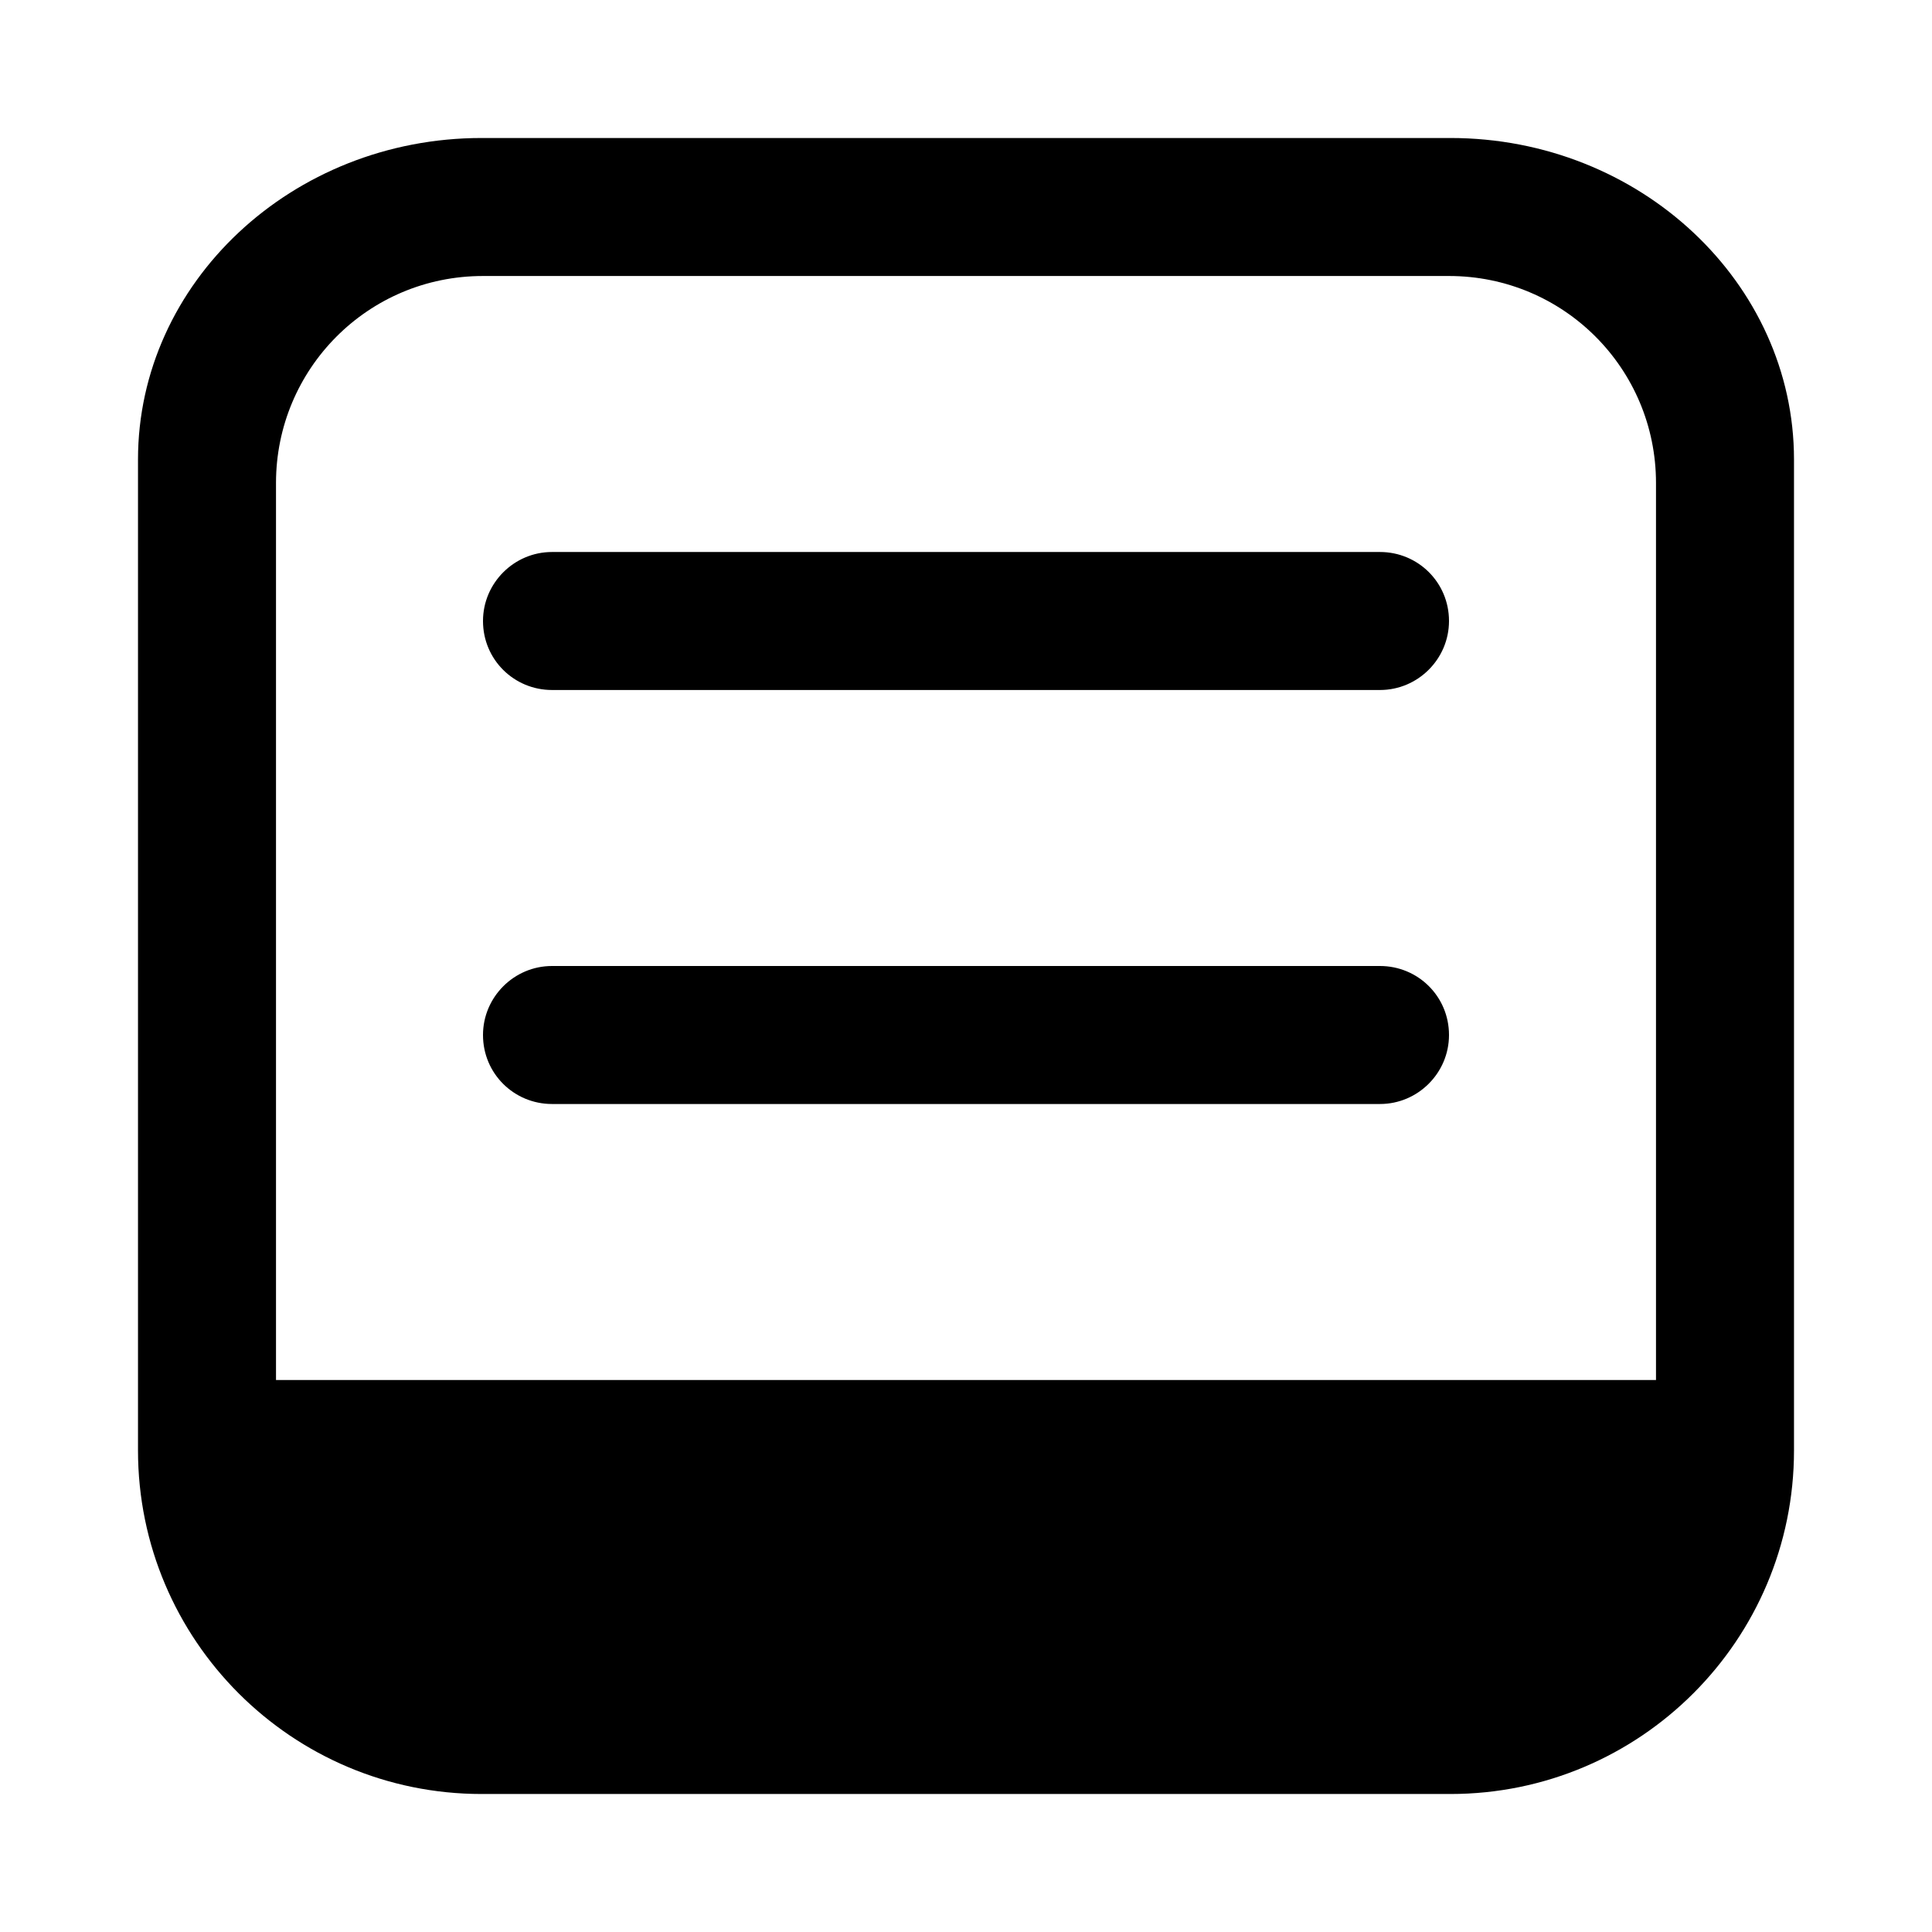
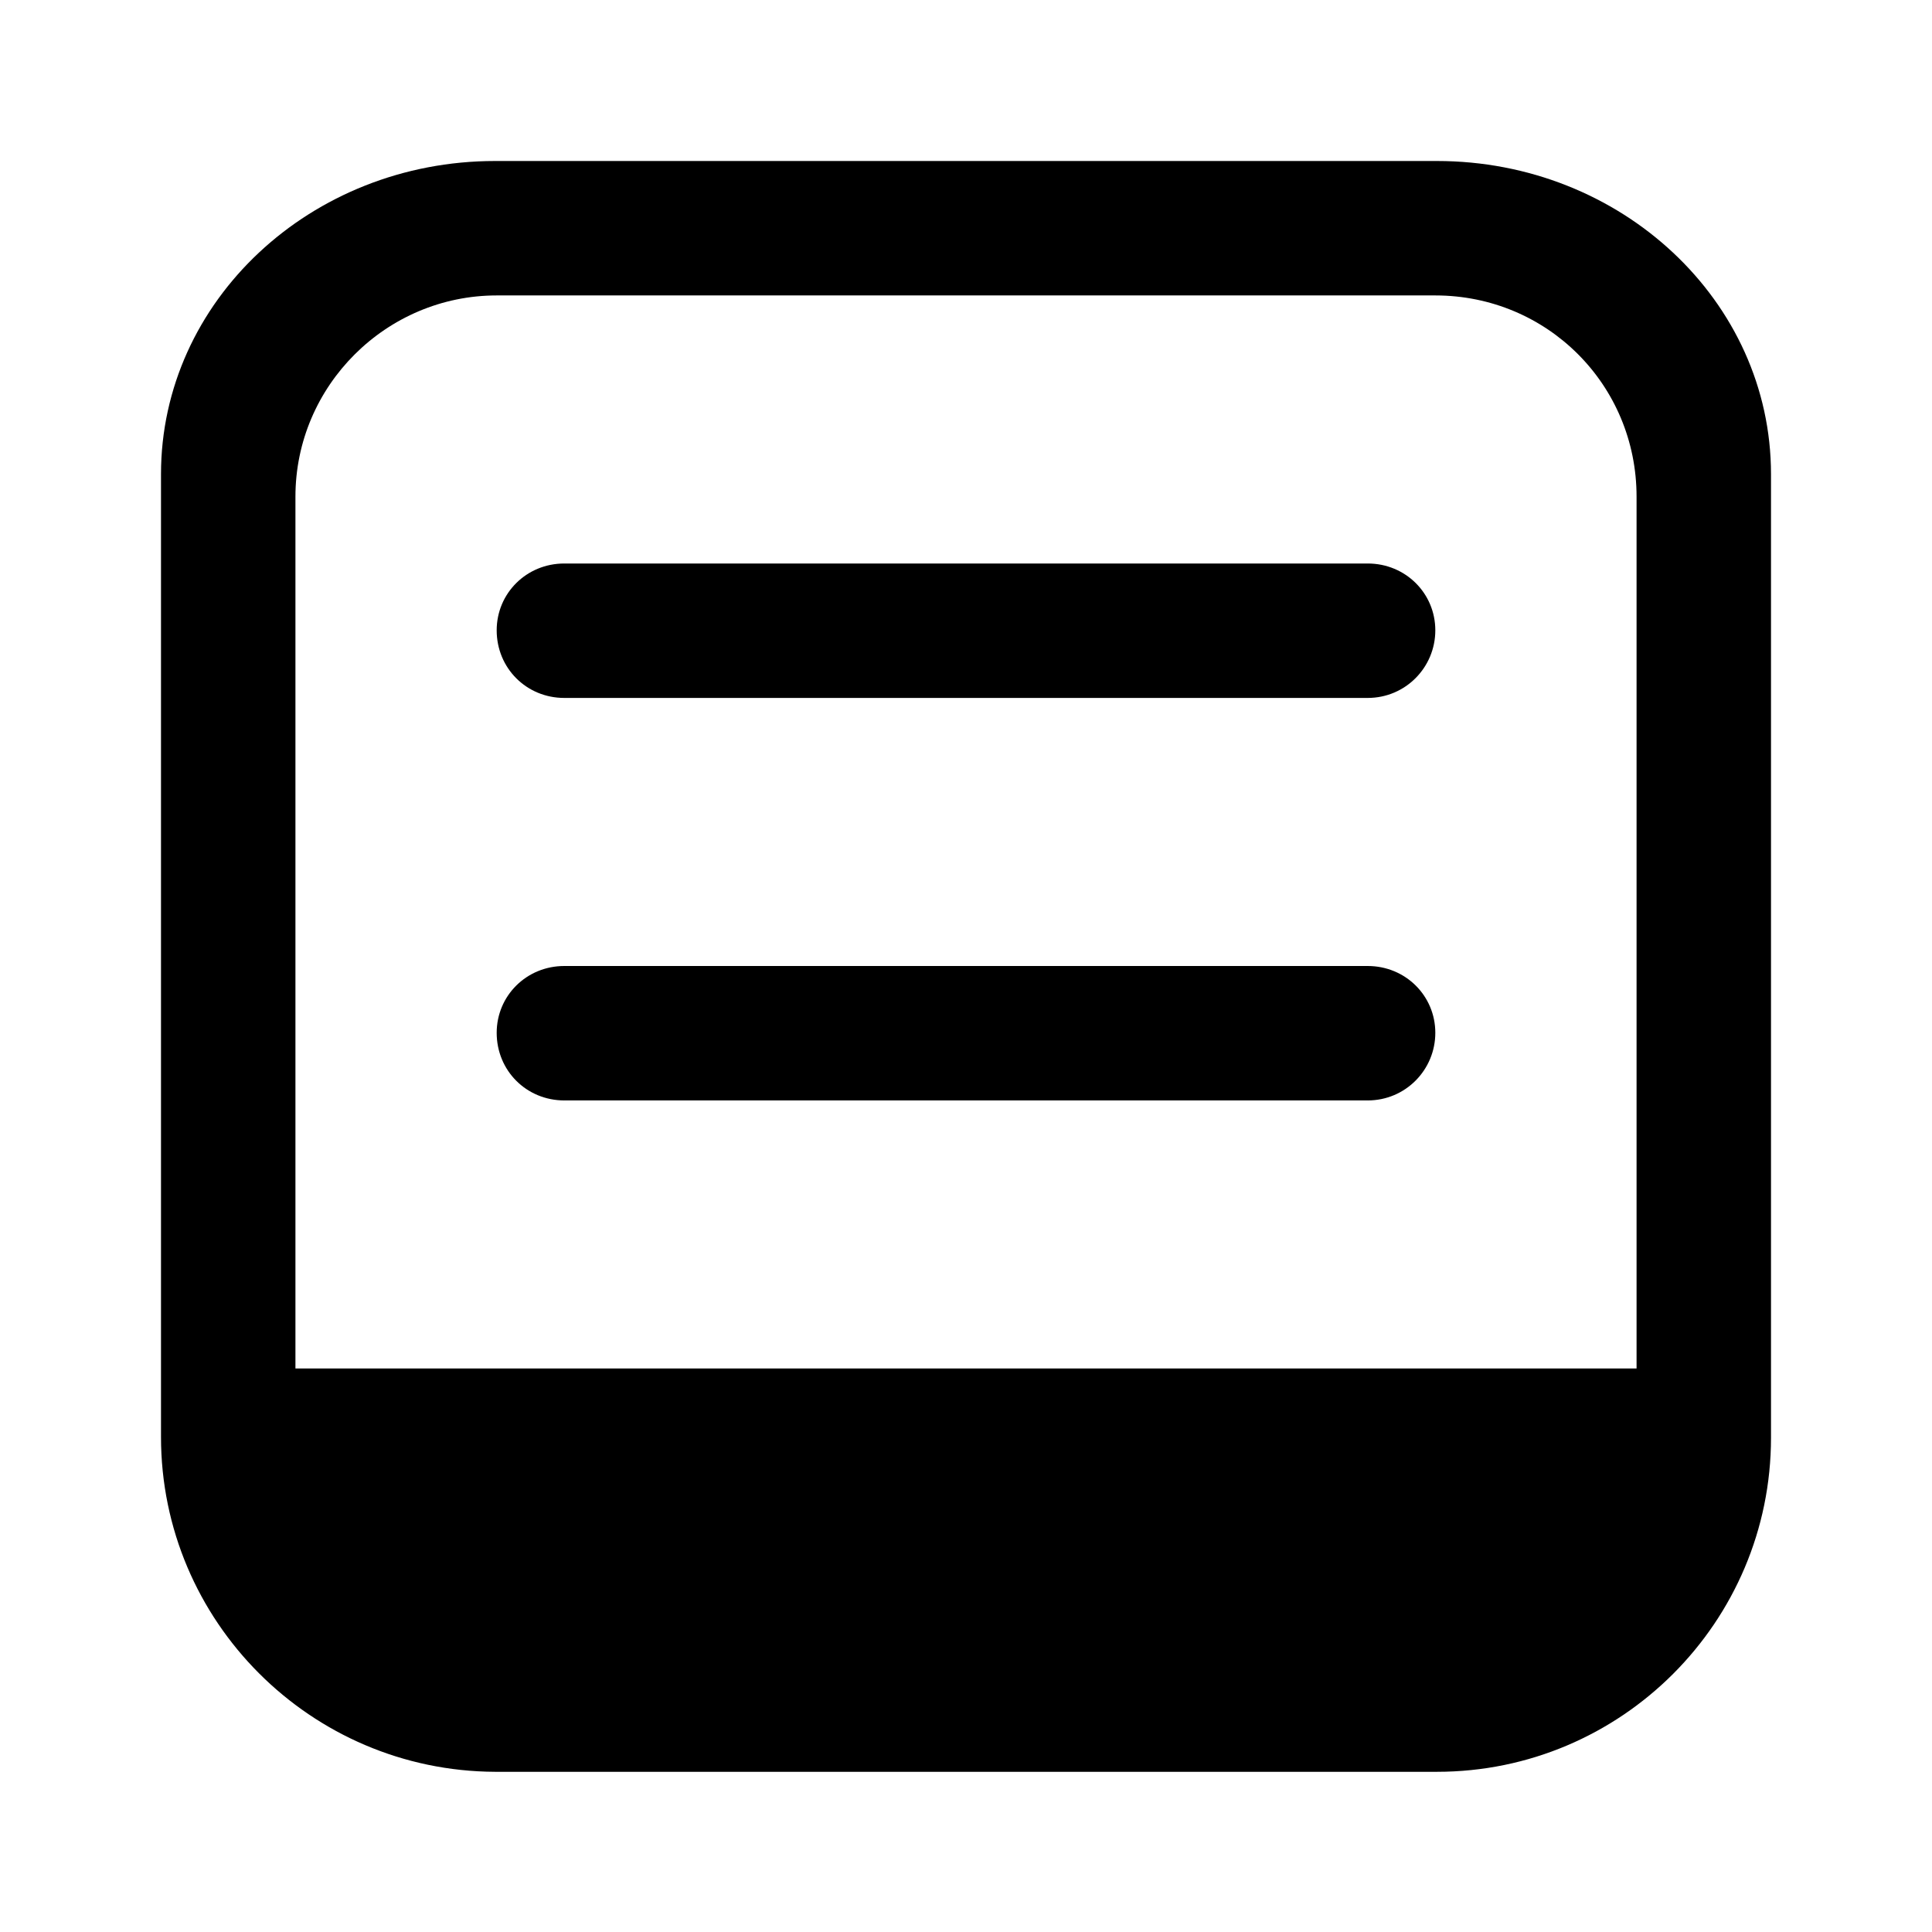
- <svg xmlns="http://www.w3.org/2000/svg" width="28" height="28" viewBox="0 0 28 28">
-   <path d="M7 15c0-.55.45-1 1-1h12c.55 0 1 .44 1 1 0 .55-.45 1-1 1H8c-.55 0-1-.44-1-1m0-6c0-.55.45-1 1-1h12c.55 0 1 .44 1 1 0 .55-.45 1-1 1H8c-.55 0-1-.44-1-1M4 7v13h20V7c0-1.66-1.34-3-3-3H7C5.33 4 4 5.35 4 7m22-.34v14.36c0 2.75-2.23 4.98-4.98 4.98H6.98C4.23 26 2 23.77 2 21.02V6.66C2 4.1 4.23 2 6.98 2h14.04C23.77 2 26 4.1 26 6.66" fill-rule="evenodd" />
+ <svg xmlns="http://www.w3.org/2000/svg" width="24" height="24" viewBox="0 0 24 24">
+   <path d="M6.17 12.83c0-.46.37-.83.84-.83h9.98c.47 0 .84.37.84.83 0 .46-.37.84-.84.84H7.01c-.47 0-.84-.37-.84-.84m0-5c0-.46.37-.83.84-.83h9.98c.47 0 .84.37.84.83 0 .46-.37.84-.84.84H7.01c-.47 0-.84-.37-.84-.84m-2.5-1.66V17h16.66V6.17c0-1.39-1.11-2.5-2.5-2.5H6.17c-1.37 0-2.5 1.12-2.5 2.5M22 5.9v11.96c0 2.29-1.86 4.15-4.15 4.15H6.15C3.86 22 2 20.14 2 17.85V5.89C2 3.74 3.86 2 6.15 2h11.7C20.14 2 22 3.74 22 5.89" fill-rule="evenodd" />
</svg>
